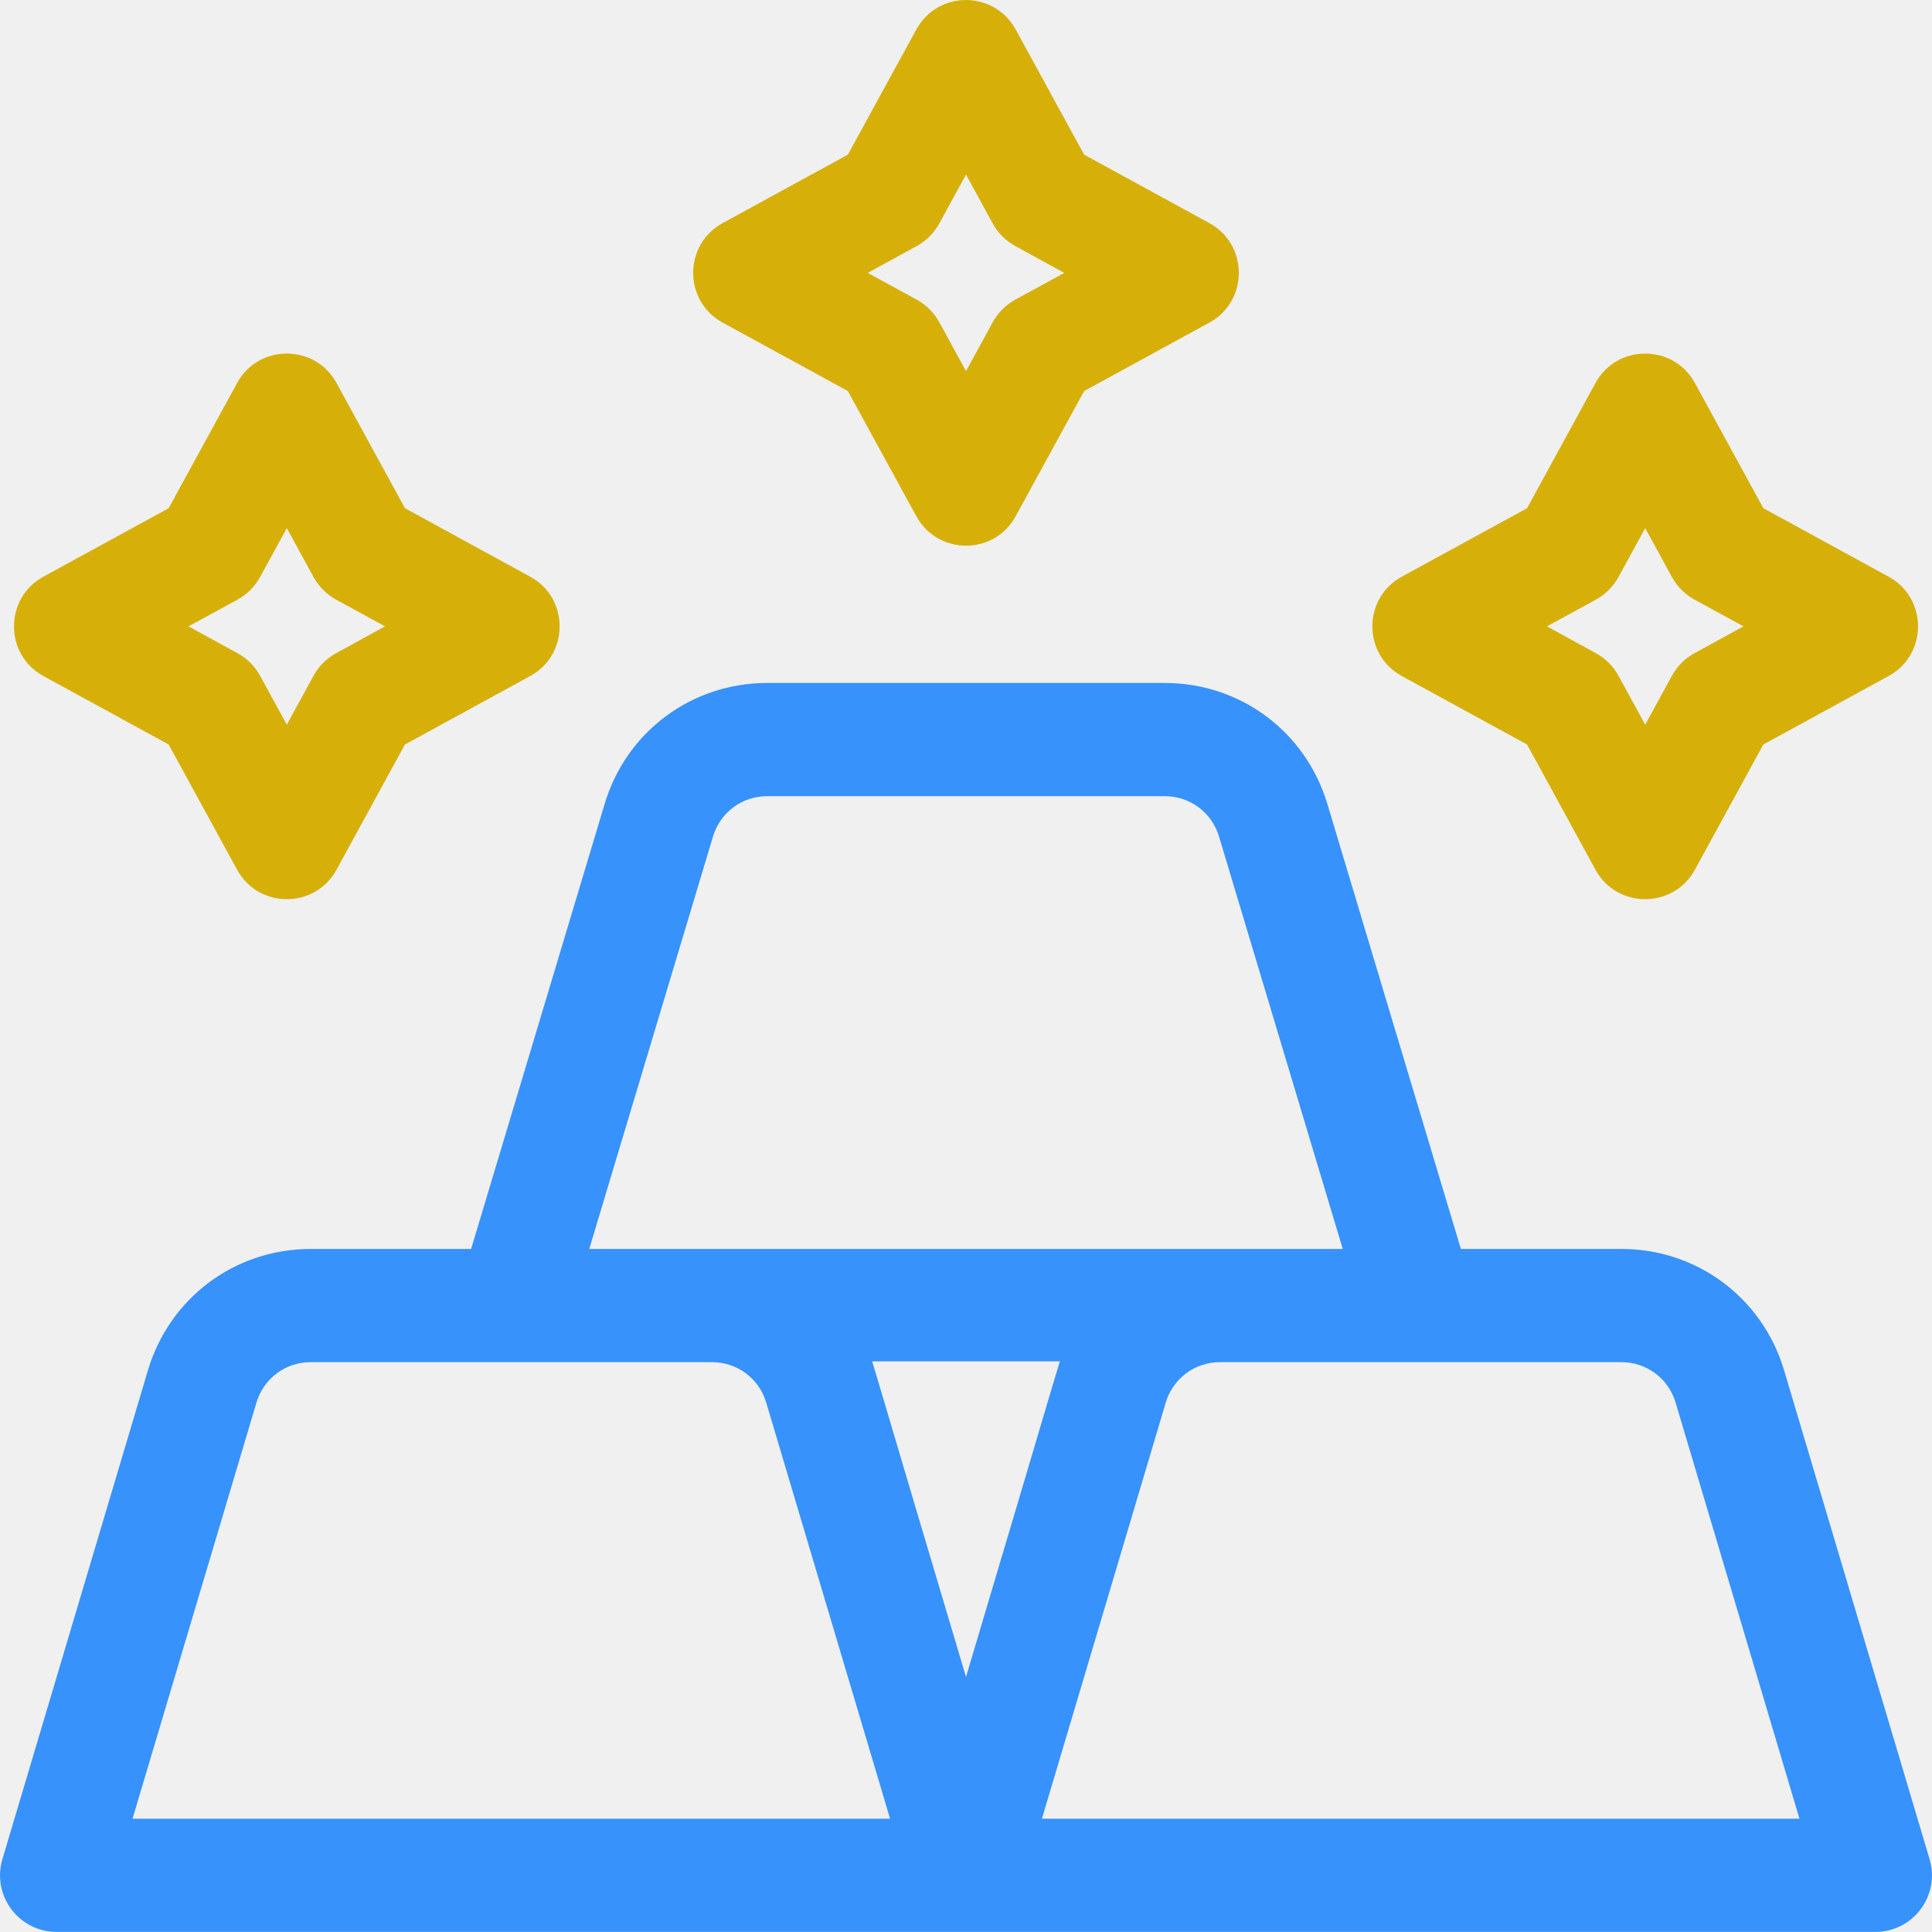
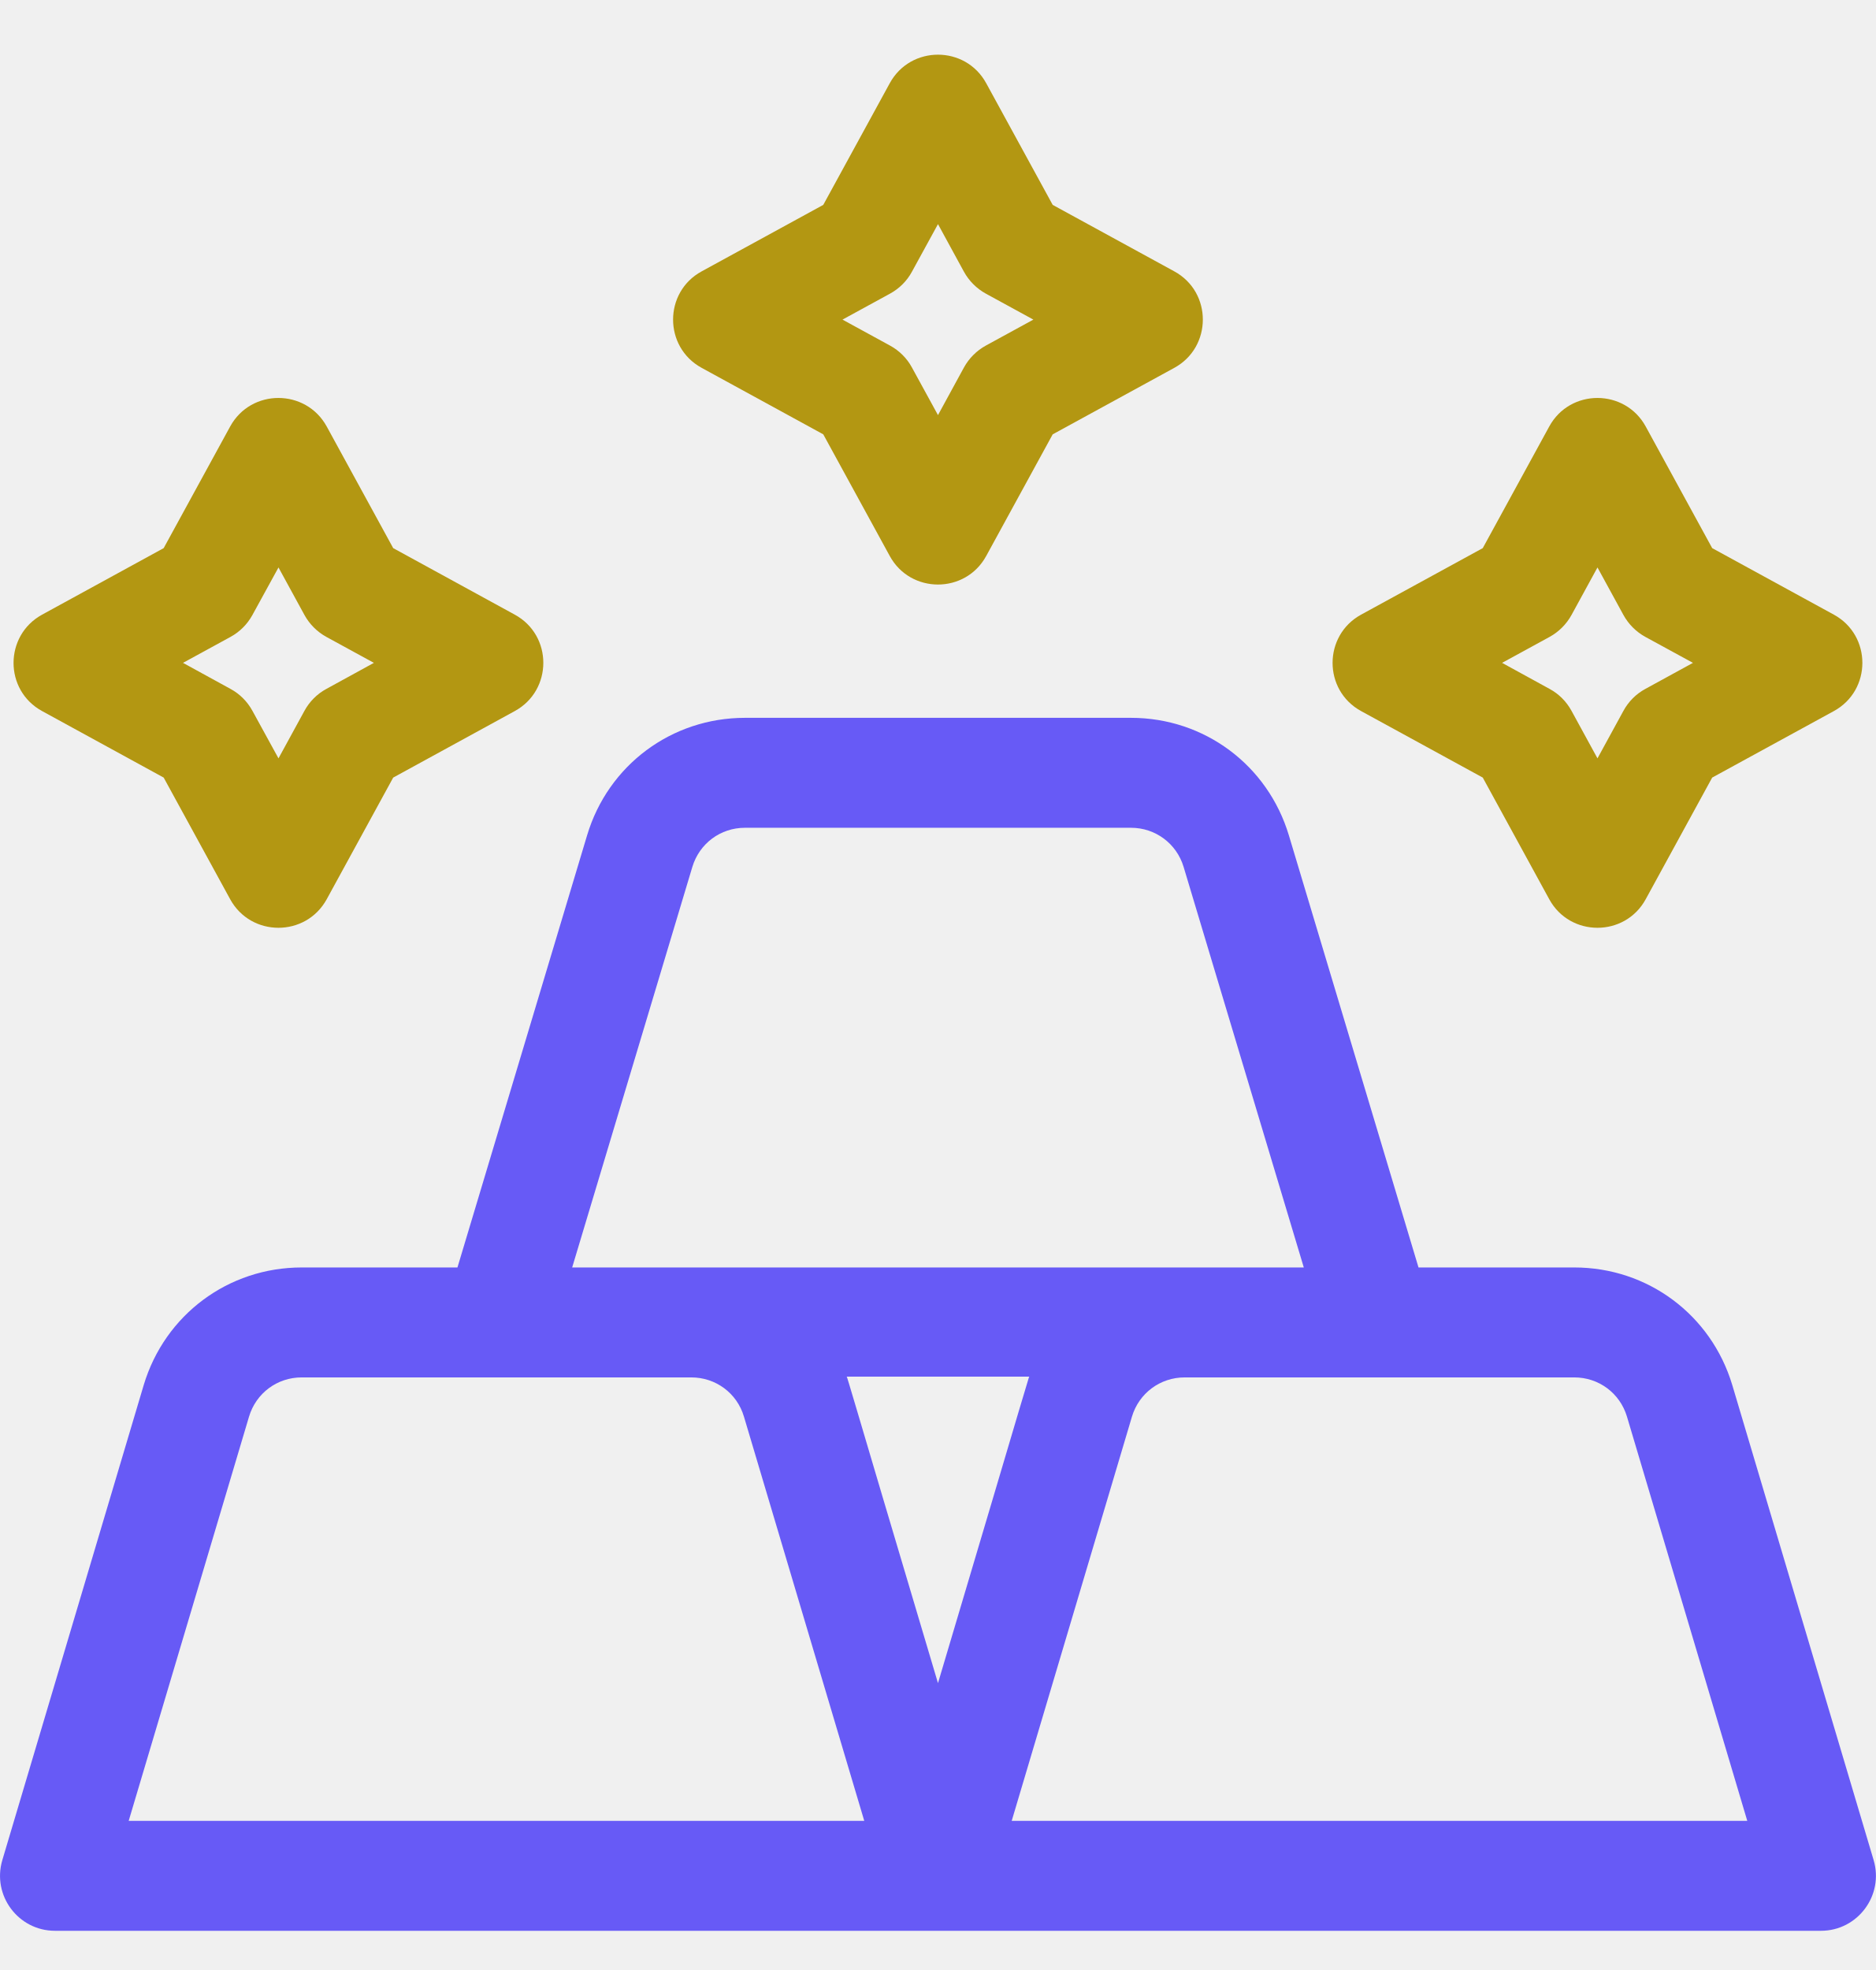
- <svg xmlns="http://www.w3.org/2000/svg" width="20" height="20" viewBox="0 0 20 20" fill="none">
-   <path fill-rule="evenodd" clip-rule="evenodd" d="M19.975 19.246L18.468 14.182C18.243 13.433 17.566 12.929 16.784 12.929H15.123L13.741 8.323C13.516 7.573 12.84 7.07 12.058 7.07H7.942C7.16 7.07 6.483 7.573 6.259 8.323L4.877 12.929H3.216C2.434 12.929 1.757 13.433 1.532 14.183L0.025 19.246C-0.087 19.621 0.194 19.999 0.586 19.999H10H19.414C19.805 19.999 20.087 19.622 19.975 19.246ZM7.381 8.659C7.456 8.41 7.681 8.242 7.942 8.242H12.058C12.318 8.242 12.544 8.41 12.619 8.659L13.9 12.929H12.63H7.37H6.1L7.381 8.659ZM2.655 14.519L1.372 18.827H9.214L7.931 14.517C7.857 14.269 7.631 14.101 7.37 14.101H3.216C2.955 14.101 2.73 14.269 2.655 14.519ZM9.027 14.093H10.973L10.968 14.105C10.962 14.123 10.957 14.141 10.861 14.461C10.749 14.84 10.512 15.64 10 17.36C9.485 15.631 9.248 14.831 9.137 14.455C9.043 14.14 9.038 14.122 9.032 14.105L9.027 14.093ZM12.068 14.519L10.786 18.827H18.628L17.345 14.517C17.27 14.269 17.045 14.101 16.784 14.101H12.63C12.369 14.101 12.143 14.269 12.068 14.519Z" fill="#3792FC" />
-   <path fill-rule="evenodd" clip-rule="evenodd" d="M11.223 1.601L12.52 2.31C12.926 2.533 12.925 3.117 12.52 3.339L11.223 4.048L10.514 5.344C10.292 5.751 9.707 5.749 9.486 5.344L8.777 4.048L7.48 3.339C7.074 3.116 7.075 2.532 7.48 2.31L8.777 1.601L9.486 0.305C9.708 -0.102 10.293 -0.1 10.514 0.305L11.223 1.601ZM10.277 3.335C10.331 3.237 10.412 3.156 10.51 3.102L11.018 2.825L10.51 2.547C10.412 2.493 10.331 2.412 10.277 2.314L10 1.807L9.723 2.314C9.669 2.412 9.588 2.493 9.49 2.547L8.982 2.825L9.49 3.102C9.588 3.156 9.669 3.237 9.723 3.335L10 3.842L10.277 3.335Z" fill="#D6AF09" />
-   <path fill-rule="evenodd" clip-rule="evenodd" d="M18.254 5.261L19.551 5.97C19.957 6.192 19.956 6.777 19.551 6.998L18.254 7.707L17.545 9.004C17.323 9.41 16.738 9.409 16.517 9.004L15.808 7.707L14.511 6.998C14.105 6.776 14.106 6.191 14.511 5.97L15.808 5.261L16.517 3.964C16.739 3.558 17.324 3.56 17.545 3.964L18.254 5.261ZM17.308 6.995C17.362 6.896 17.443 6.815 17.541 6.762L18.049 6.484L17.541 6.207C17.443 6.153 17.362 6.072 17.308 5.974L17.031 5.467L16.754 5.974C16.7 6.072 16.619 6.153 16.521 6.207L16.014 6.484L16.521 6.762C16.619 6.815 16.7 6.896 16.754 6.995L17.031 7.502L17.308 6.995Z" fill="#D6AF09" />
-   <path fill-rule="evenodd" clip-rule="evenodd" d="M4.192 5.261L5.489 5.97C5.895 6.192 5.894 6.777 5.489 6.998L4.192 7.707L3.483 9.004C3.261 9.41 2.676 9.409 2.455 9.004L1.746 7.707L0.449 6.998C0.043 6.776 0.044 6.191 0.449 5.97L1.746 5.261L2.455 3.964C2.677 3.558 3.262 3.56 3.483 3.964L4.192 5.261ZM3.246 6.995C3.3 6.896 3.381 6.815 3.479 6.762L3.986 6.484L3.479 6.207C3.381 6.153 3.3 6.072 3.246 5.974L2.969 5.467L2.692 5.974C2.638 6.072 2.557 6.153 2.459 6.207L1.951 6.484L2.459 6.762C2.557 6.815 2.638 6.896 2.692 6.995L2.969 7.502L3.246 6.995Z" fill="#D6AF09" />
+ <svg xmlns="http://www.w3.org/2000/svg" width="20" height="21" viewBox="0 0 20 21" fill="none">
+   <g clip-path="url(#clip0)">
+     <path fill-rule="evenodd" clip-rule="evenodd" d="M19.975 19.828L18.468 14.764C18.243 14.015 17.566 13.511 16.784 13.511H15.123L13.741 8.905C13.516 8.156 12.84 7.652 12.058 7.652H7.942C7.16 7.652 6.483 8.156 6.259 8.905L4.877 13.511H3.216C2.434 13.511 1.757 14.015 1.532 14.765L0.025 19.828C-0.087 20.204 0.194 20.582 0.586 20.582H10H19.414C19.805 20.582 20.087 20.204 19.975 19.828ZM7.381 9.242C7.456 8.992 7.681 8.824 7.942 8.824H12.058C12.318 8.824 12.544 8.992 12.619 9.242L13.9 13.511H12.63H7.37H6.1L7.381 9.242ZM2.655 15.101L1.372 19.41H9.214L7.931 15.1C7.857 14.851 7.631 14.683 7.37 14.683H3.216C2.955 14.683 2.73 14.851 2.655 15.101ZM9.027 14.675H10.973L10.968 14.687C10.962 14.705 10.957 14.723 10.861 15.044C10.749 15.422 10.512 16.222 10 17.942C9.485 16.213 9.248 15.413 9.137 15.037C9.043 14.722 9.038 14.704 9.032 14.687L9.027 14.675ZM12.068 15.101L10.786 19.41H18.628L17.345 15.1C17.27 14.851 17.045 14.683 16.784 14.683H12.63C12.369 14.683 12.143 14.851 12.068 15.101Z" fill="#675AF6" />
+     <path fill-rule="evenodd" clip-rule="evenodd" d="M11.223 2.184L12.52 2.893C12.926 3.115 12.924 3.7 12.52 3.921L11.223 4.63L10.514 5.927C10.292 6.333 9.707 6.332 9.486 5.927L8.777 4.63L7.48 3.921C7.074 3.699 7.075 3.114 7.48 2.893L8.777 2.184L9.486 0.887C9.708 0.481 10.293 0.482 10.514 0.887L11.223 2.184ZM10.277 3.917C10.331 3.819 10.412 3.738 10.51 3.684L11.017 3.407L10.51 3.13C10.412 3.076 10.331 2.995 10.277 2.897L10 2.389L9.722 2.897C9.669 2.995 9.588 3.076 9.489 3.13L8.982 3.407L9.489 3.684C9.588 3.738 9.669 3.819 9.722 3.917L10 4.425L10.277 3.917Z" fill="#B39712" />
+     <path fill-rule="evenodd" clip-rule="evenodd" d="M18.254 5.843L19.551 6.552C19.957 6.774 19.956 7.359 19.551 7.58L18.254 8.289L17.545 9.586C17.323 9.992 16.738 9.991 16.517 9.586L15.808 8.289L14.511 7.58C14.105 7.358 14.106 6.774 14.511 6.552L15.808 5.843L16.517 4.546C16.739 4.14 17.324 4.142 17.545 4.546L18.254 5.843ZM17.308 7.577C17.362 7.478 17.443 7.397 17.541 7.344L18.049 7.066L17.541 6.789C17.443 6.735 17.362 6.654 17.308 6.556L17.031 6.049L16.754 6.556C16.7 6.654 16.619 6.735 16.521 6.789L16.014 7.066L16.521 7.344C16.619 7.397 16.7 7.478 16.754 7.577L17.031 8.084L17.308 7.577Z" fill="#B39712" />
+     <path fill-rule="evenodd" clip-rule="evenodd" d="M4.192 5.843L5.488 6.552C5.895 6.774 5.893 7.359 5.488 7.58L4.192 8.289L3.483 9.586C3.26 9.992 2.676 9.991 2.454 9.586L1.745 8.289L0.449 7.58C0.042 7.358 0.044 6.774 0.449 6.552L1.745 5.843L2.454 4.546C2.677 4.14 3.261 4.142 3.483 4.546L4.192 5.843ZM3.246 7.577C3.3 7.478 3.381 7.397 3.479 7.344L3.986 7.066L3.479 6.789C3.381 6.735 3.3 6.654 3.246 6.556L2.969 6.049L2.691 6.556C2.637 6.654 2.557 6.735 2.458 6.789L1.951 7.066L2.458 7.344C2.556 7.397 2.637 7.478 2.691 7.577L2.969 8.084L3.246 7.577Z" fill="#B39712" />
+   </g>
+   <defs>
+     <clipPath id="clip0">
+       <rect width="20" height="20" fill="white" transform="translate(0 0.582031)" />
+     </clipPath>
+   </defs>
</svg>
